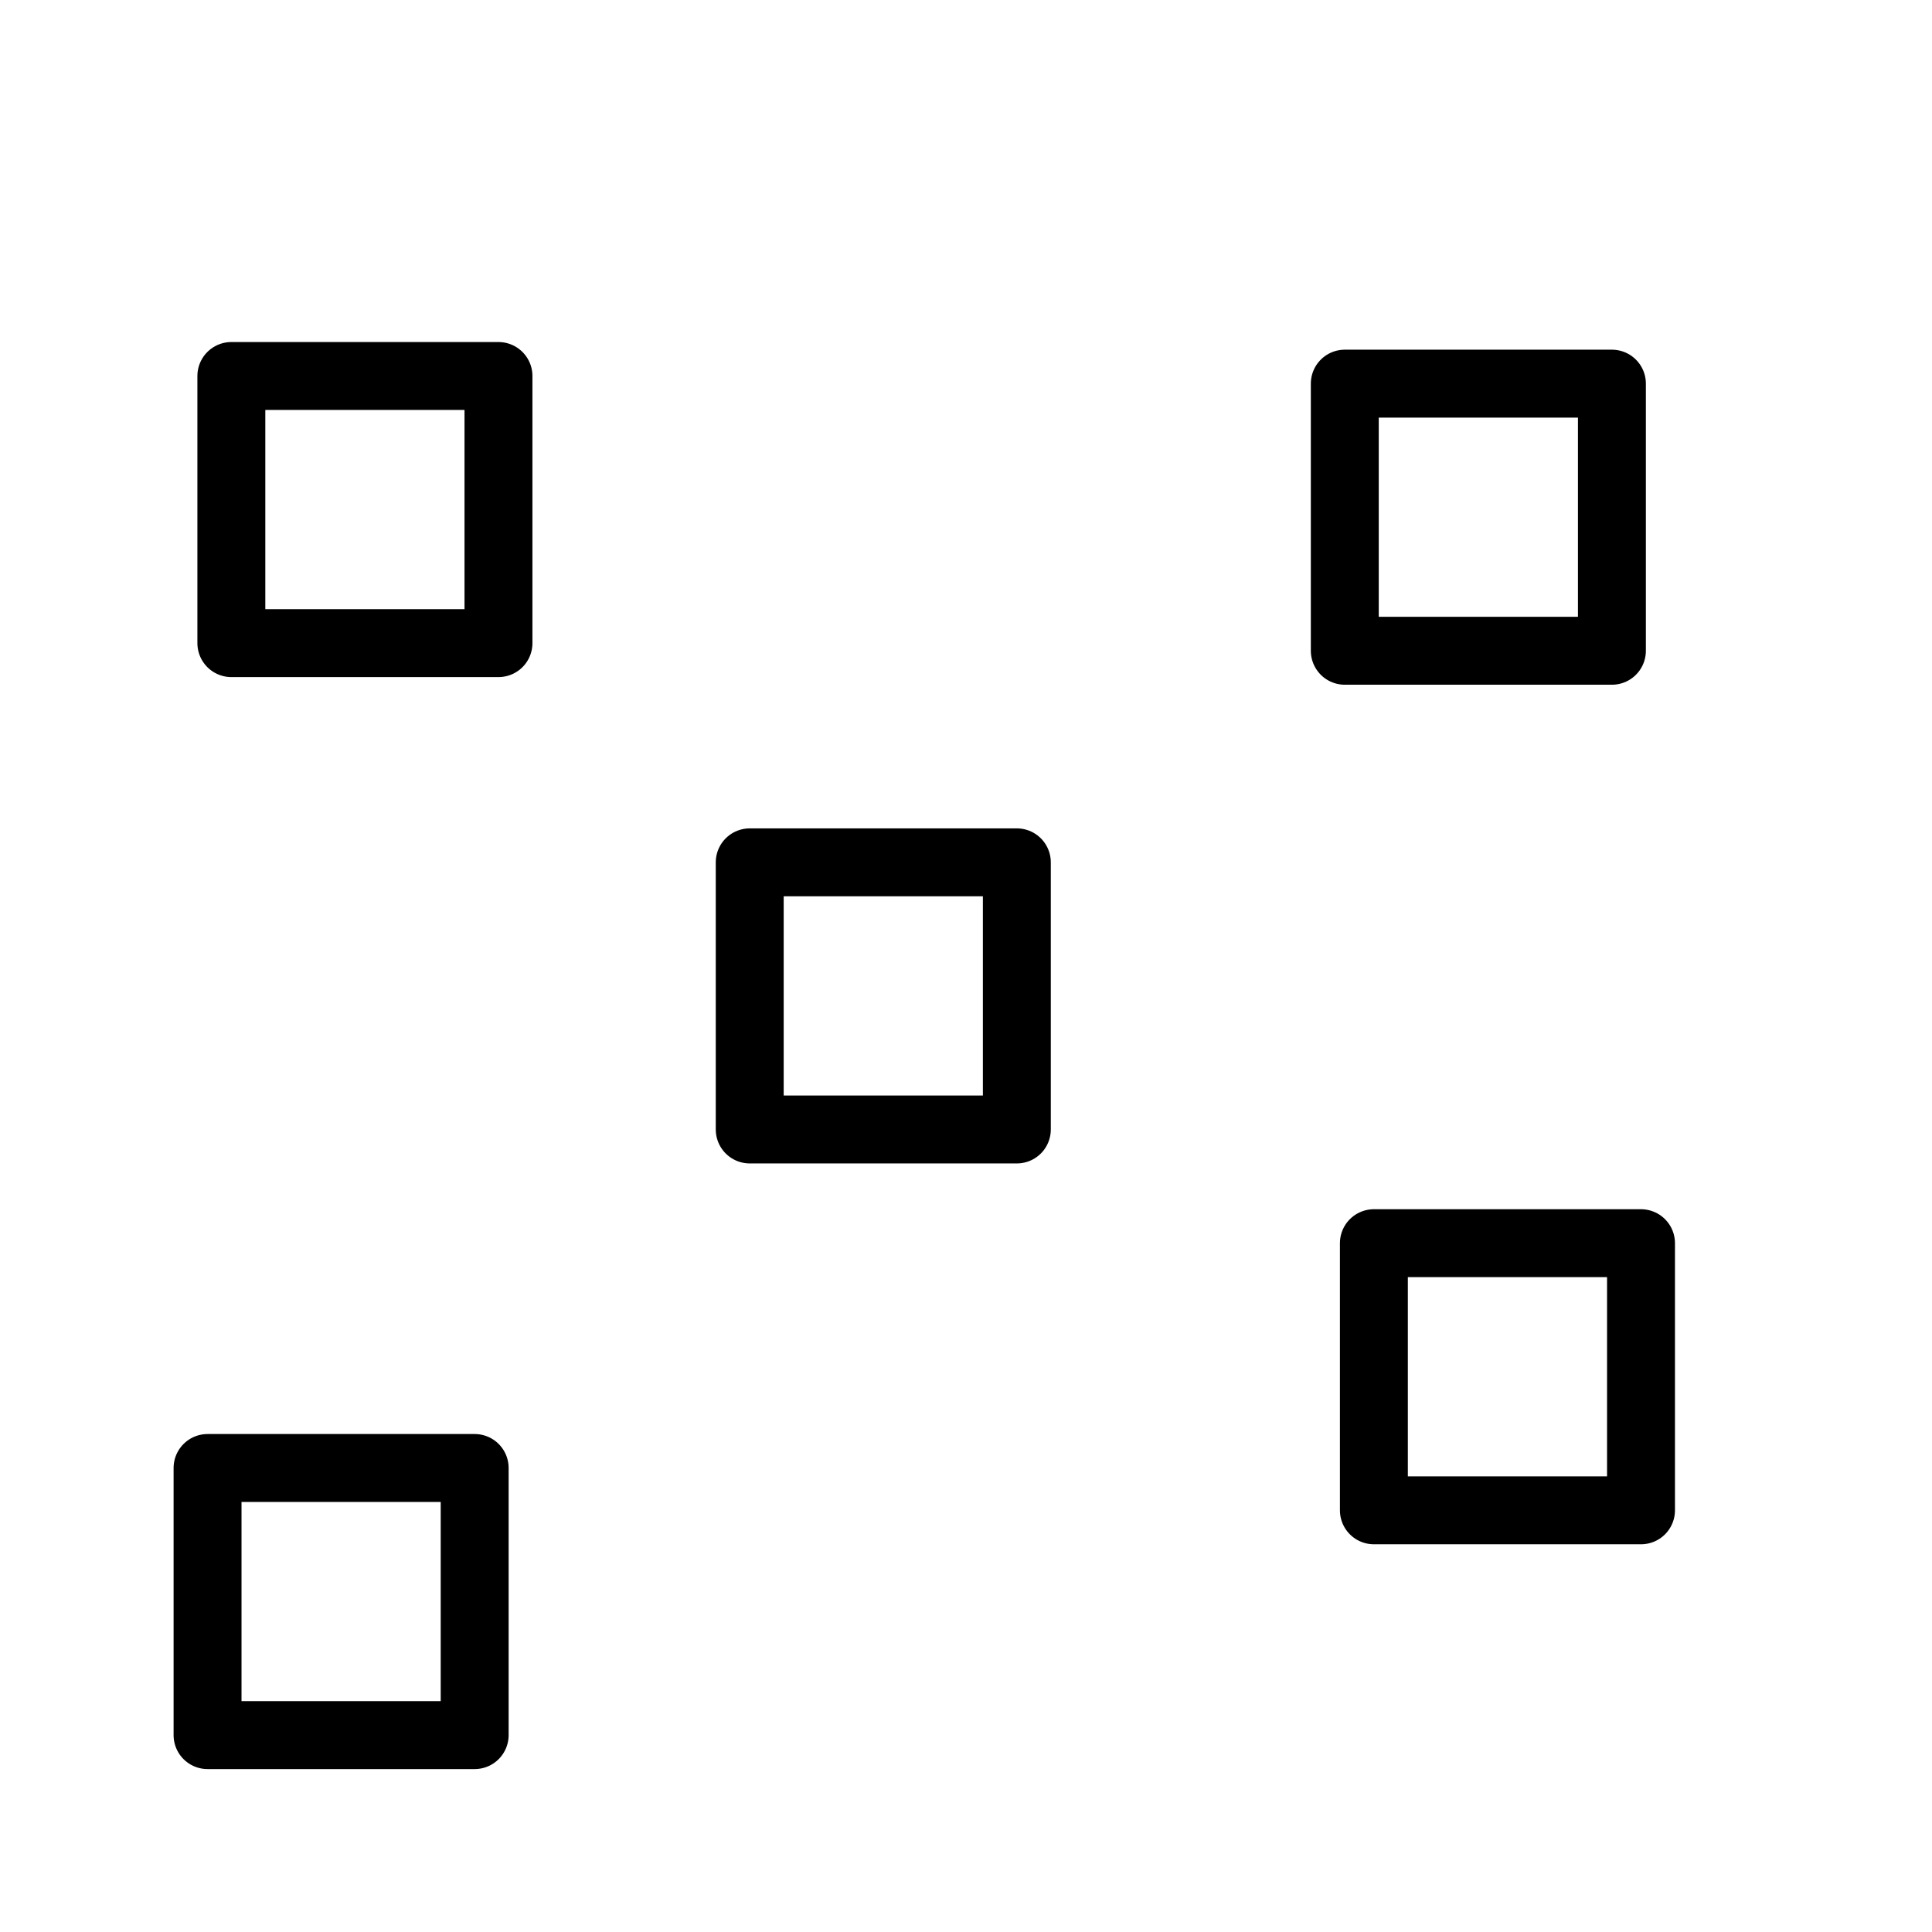
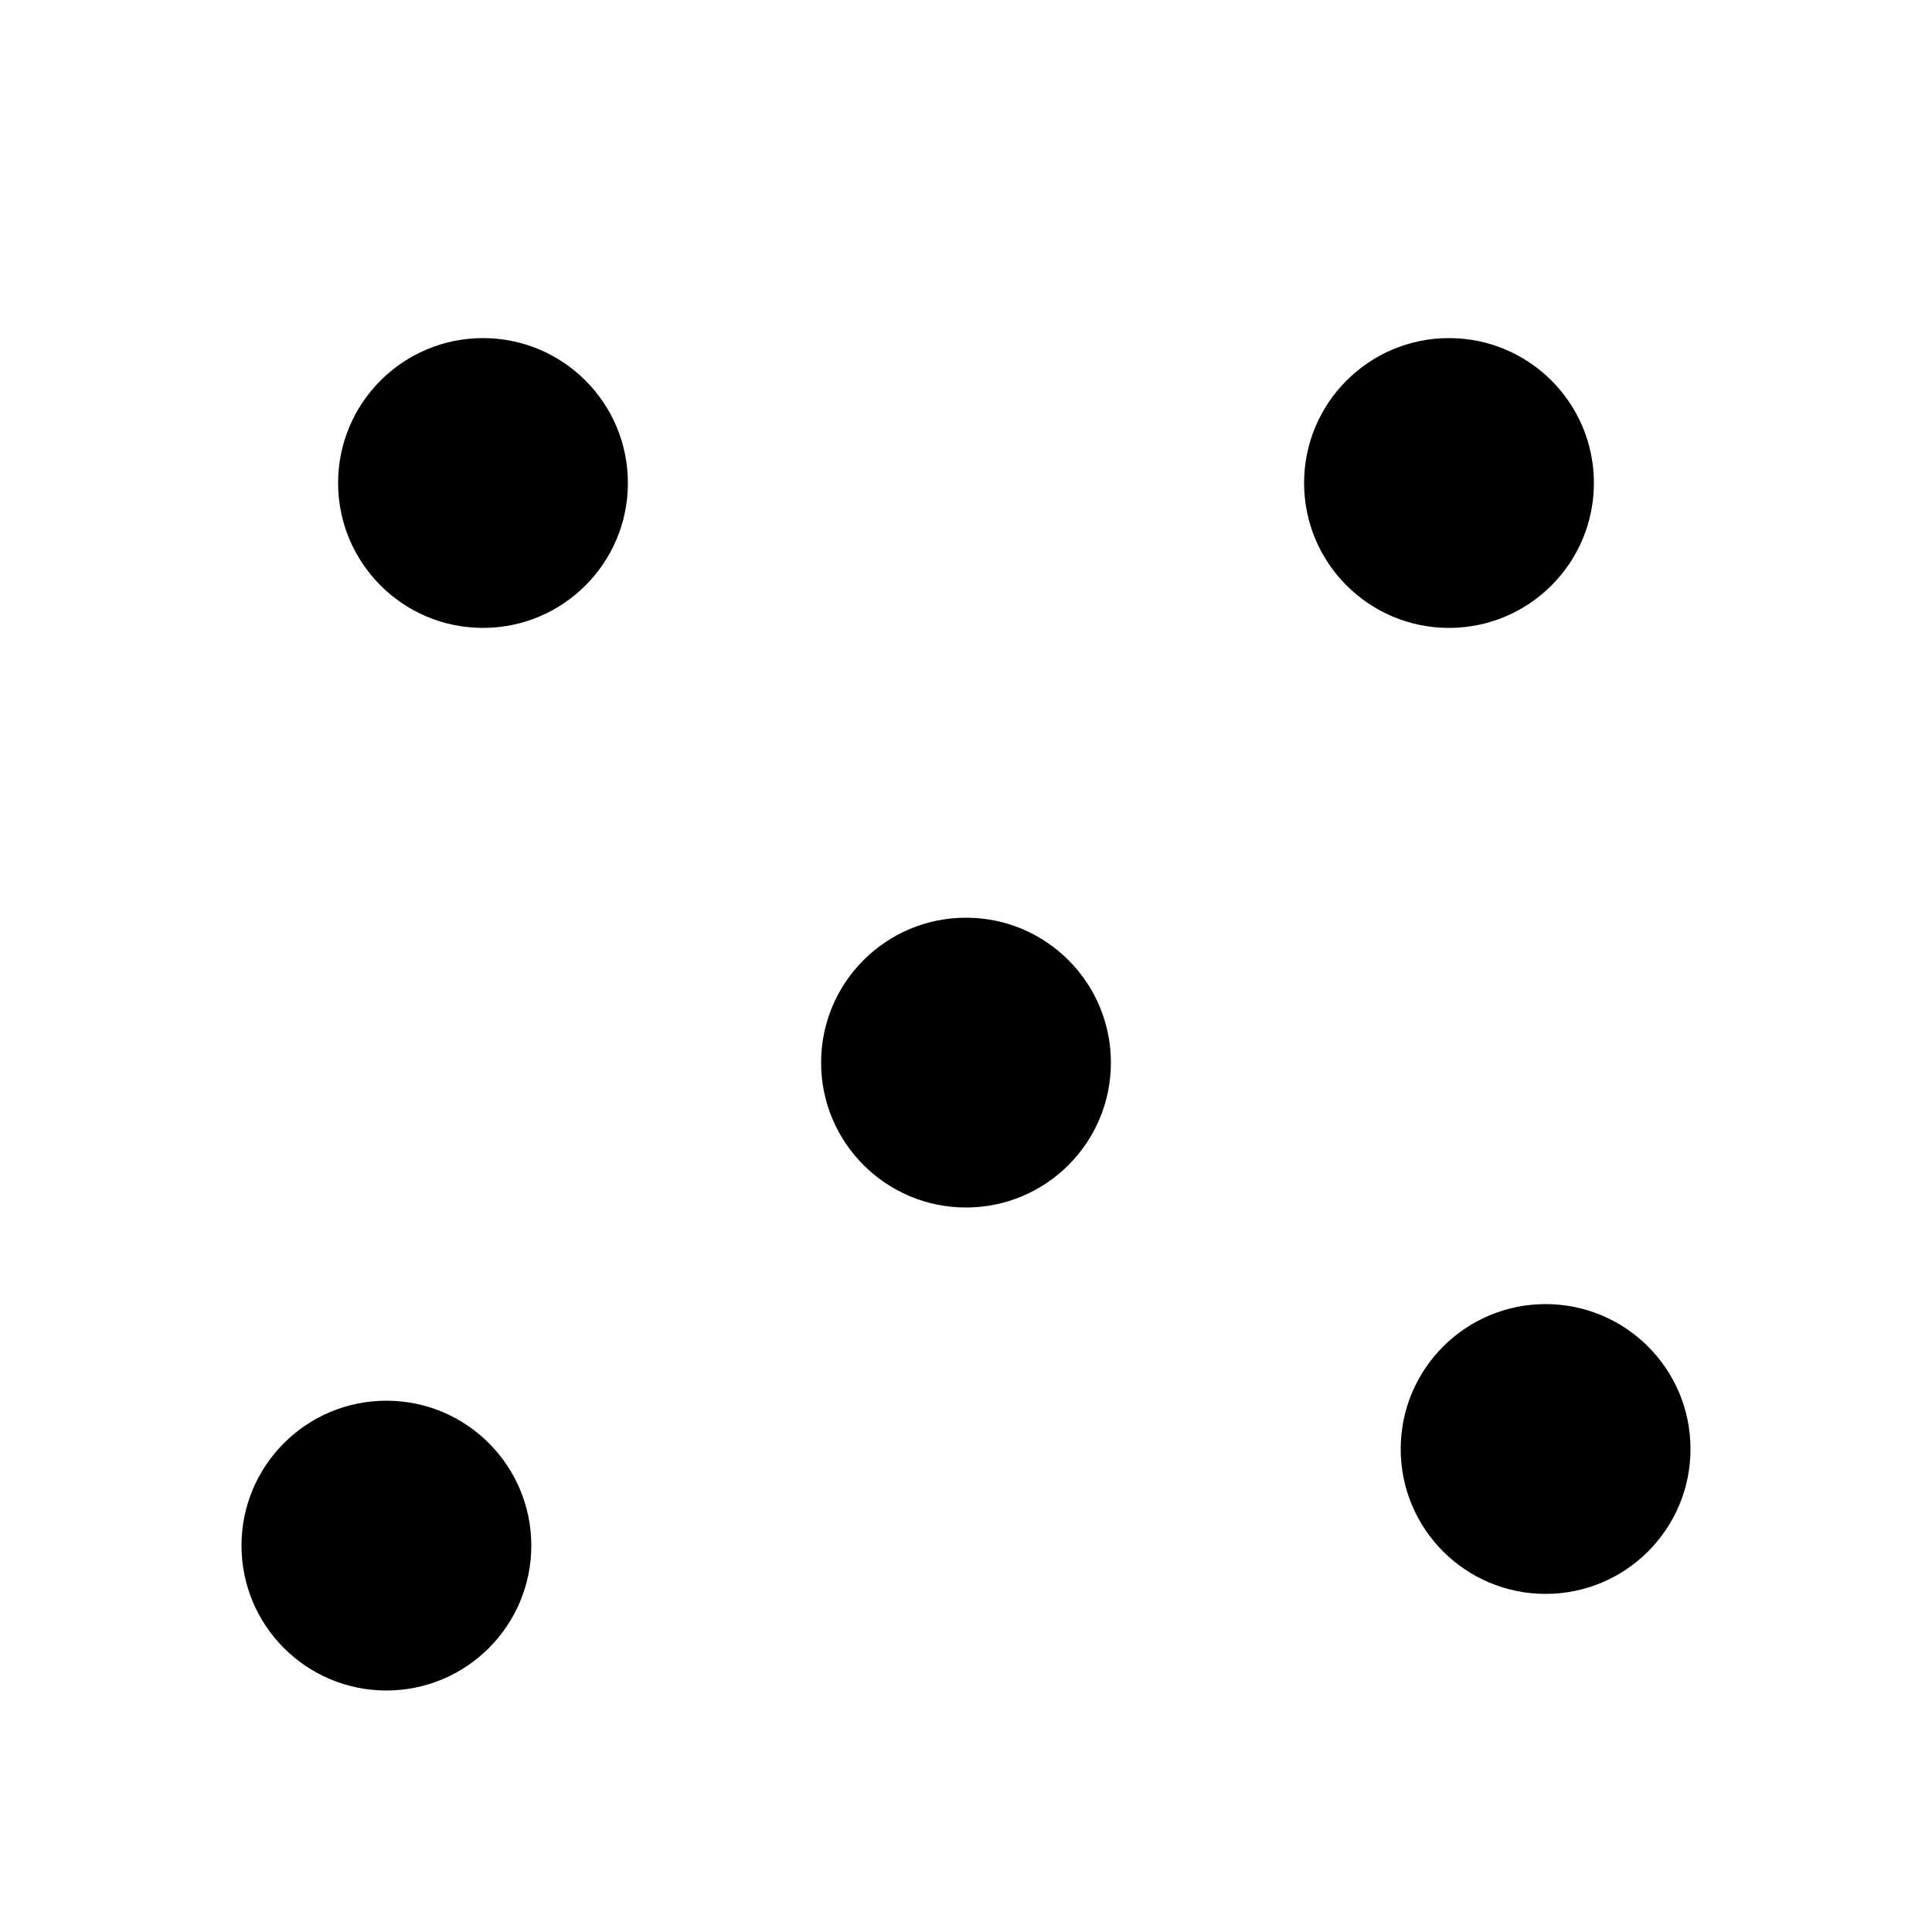
- <svg xmlns="http://www.w3.org/2000/svg" viewBox="0 0 1024 1024" width="40" height="40">
-   <rect x="122.622" y="199.29" width="141.579" height="141.579" style="stroke: rgb(0, 0, 0); stroke-linejoin: round; stroke-linecap: round; fill-rule: evenodd; fill: none; stroke-width: 36px;" />
-   <rect x="712.768" y="203.339" width="141.579" height="141.579" style="stroke: rgb(0, 0, 0); stroke-linejoin: round; stroke-linecap: round; fill-rule: evenodd; fill: none; stroke-width: 36px;" />
-   <rect x="397.369" y="457.061" width="141.579" height="141.579" style="stroke: rgb(0, 0, 0); stroke-linejoin: round; stroke-linecap: round; fill-rule: evenodd; fill: none; stroke-width: 36px; paint-order: fill markers;" />
-   <rect x="110.006" y="778.065" width="141.579" height="141.579" style="stroke: rgb(0, 0, 0); stroke-linejoin: round; stroke-linecap: round; fill-rule: evenodd; fill: none; stroke-width: 36px;" />
-   <rect x="728.188" y="658.916" width="141.579" height="141.579" style="stroke: rgb(0, 0, 0); stroke-linejoin: round; stroke-linecap: round; fill-rule: evenodd; fill: none; stroke-width: 36px;" />
+ <svg xmlns="http://www.w3.org/2000/svg" viewBox="0 0 40 40">
+   <circle cx="10" cy="10" r="3" fill="currentColor" />
+   <circle cx="30" cy="10" r="3" fill="currentColor" />
+   <circle cx="20" cy="22" r="3" fill="currentColor" />
+   <circle cx="8" cy="32" r="3" fill="currentColor" />
+   <circle cx="32" cy="30" r="3" fill="currentColor" />
</svg>
